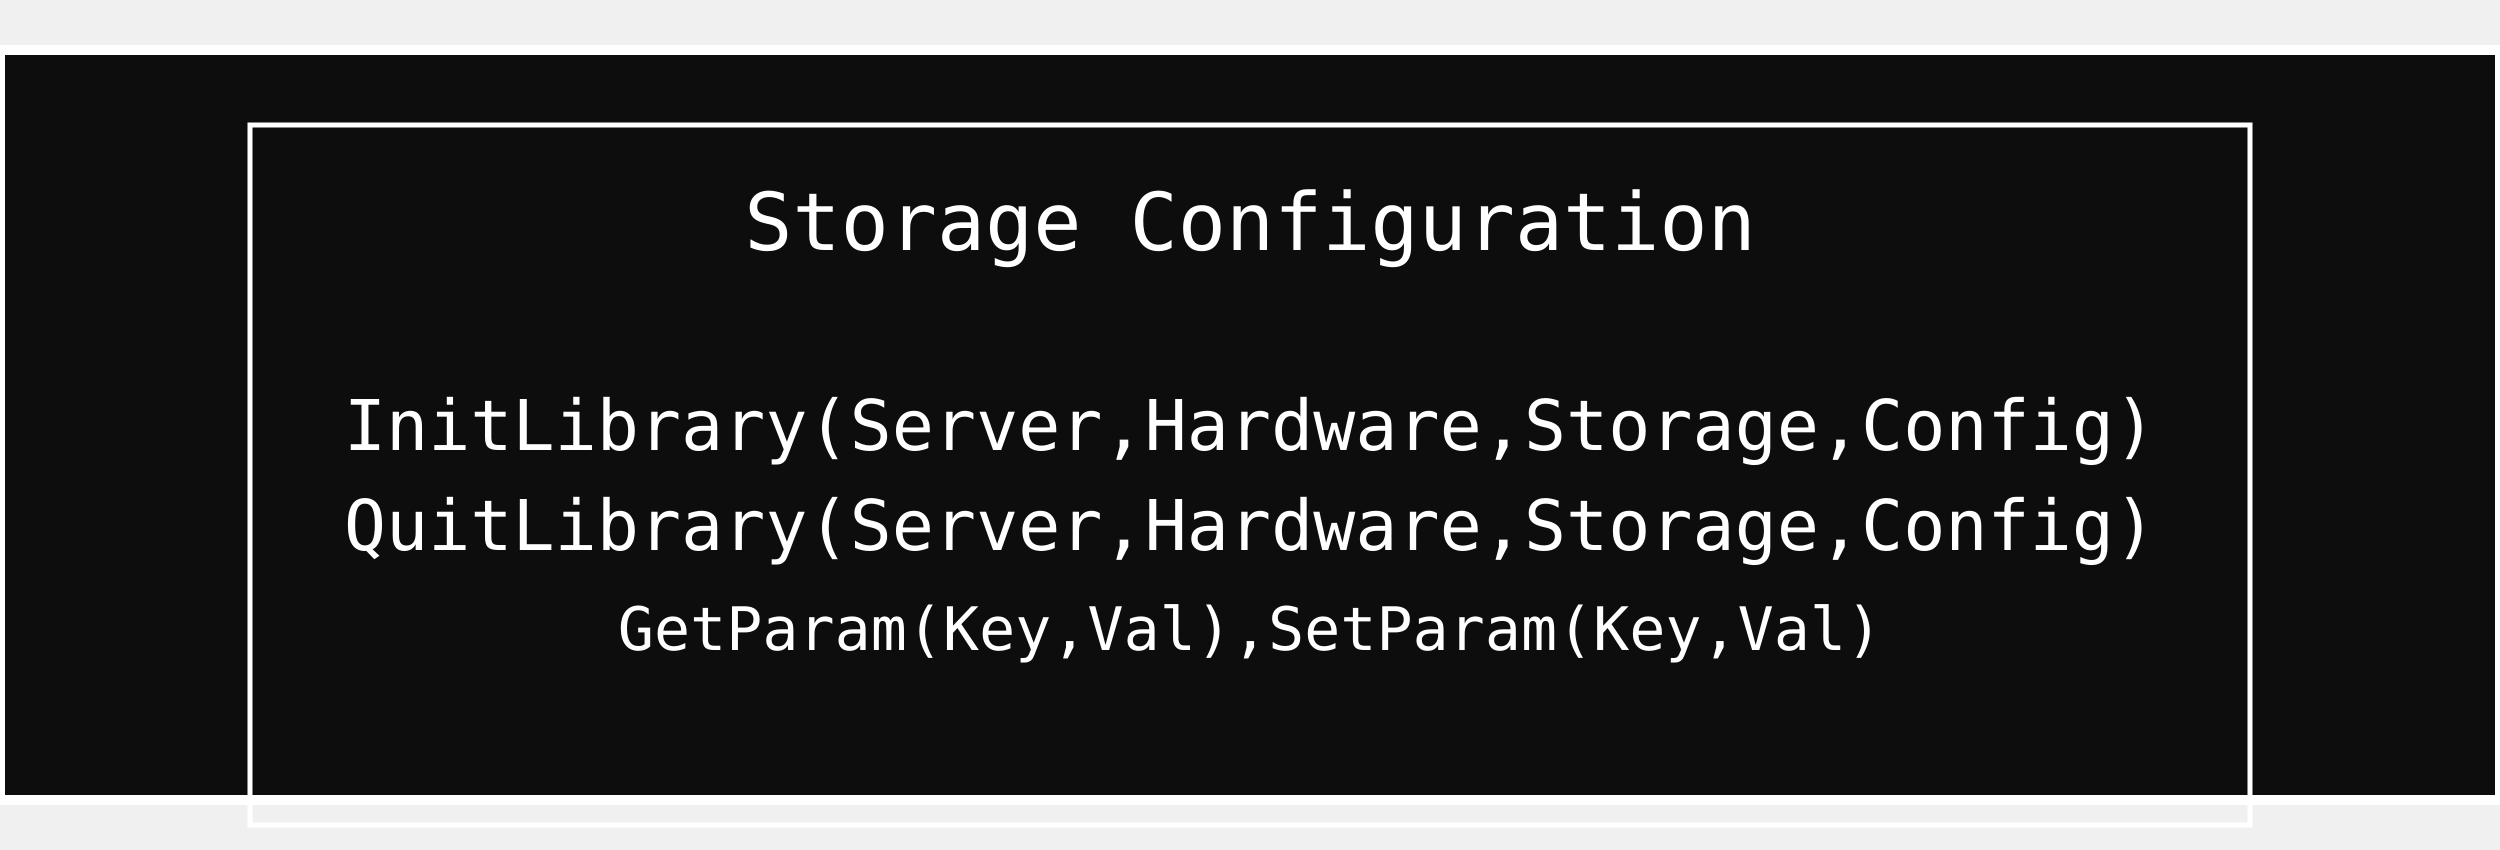
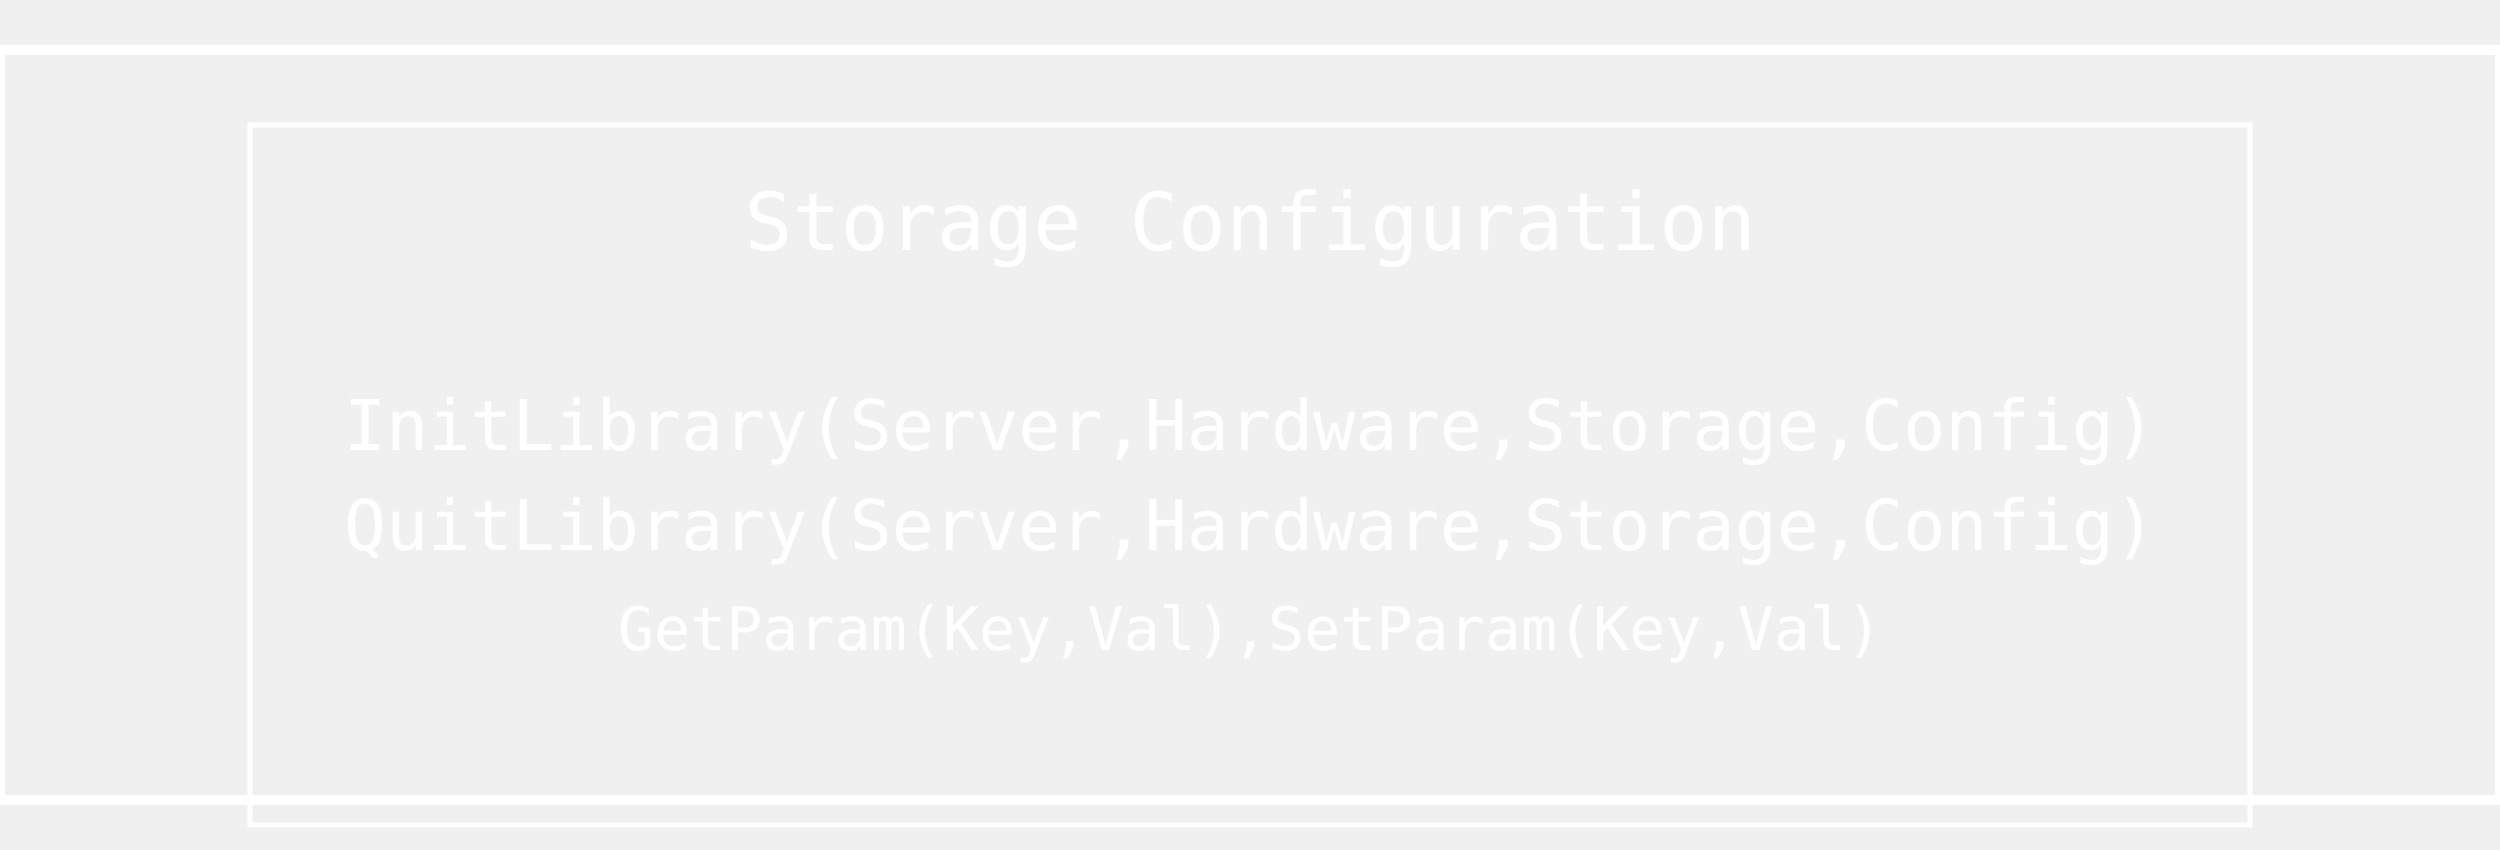
<svg xmlns="http://www.w3.org/2000/svg" width="500" height="170" viewBox="0 0 500 150">
  <defs>
    <marker id="arrowhead" markerWidth="10" markerHeight="7" refX="10" refY="3.5" orient="auto">
      <polygon points="0 0, 10 3.5, 0 7" fill="#fff" />
    </marker>
  </defs>
-   <rect width="100%" height="100%" fill="#0d0d0d" stroke="#fff" stroke-width="2" />
+   <rect width="100%" height="100%" fill="none" stroke="#fff" stroke-width="2" />
  <g font-family="monospace" font-size="14" fill="#fff" text-anchor="middle">
    <rect x="50" y="15" width="400" height="140" fill="none" stroke="#fff" stroke-width="1" />
    <text x="250" y="40" text-anchor="middle" font-family="monospace" font-size="16" fill="#fff">Storage Configuration</text>
    <text x="250" y="80" text-anchor="middle" font-family="monospace" font-size="14" fill="#fff">InitLibrary(Server,Hardware,Storage,Config)</text>
    <text x="250" y="100" font-family="monospace" font-size="14" fill="#fff" text-anchor="middle">QuitLibrary(Server,Hardware,Storage,Config)</text>
    <text x="250" y="120" text-anchor="middle" font-family="monospace" font-size="12" fill="#fff">GetParam(Key,Val),SetParam(Key,Val)</text>
  </g>
</svg>
